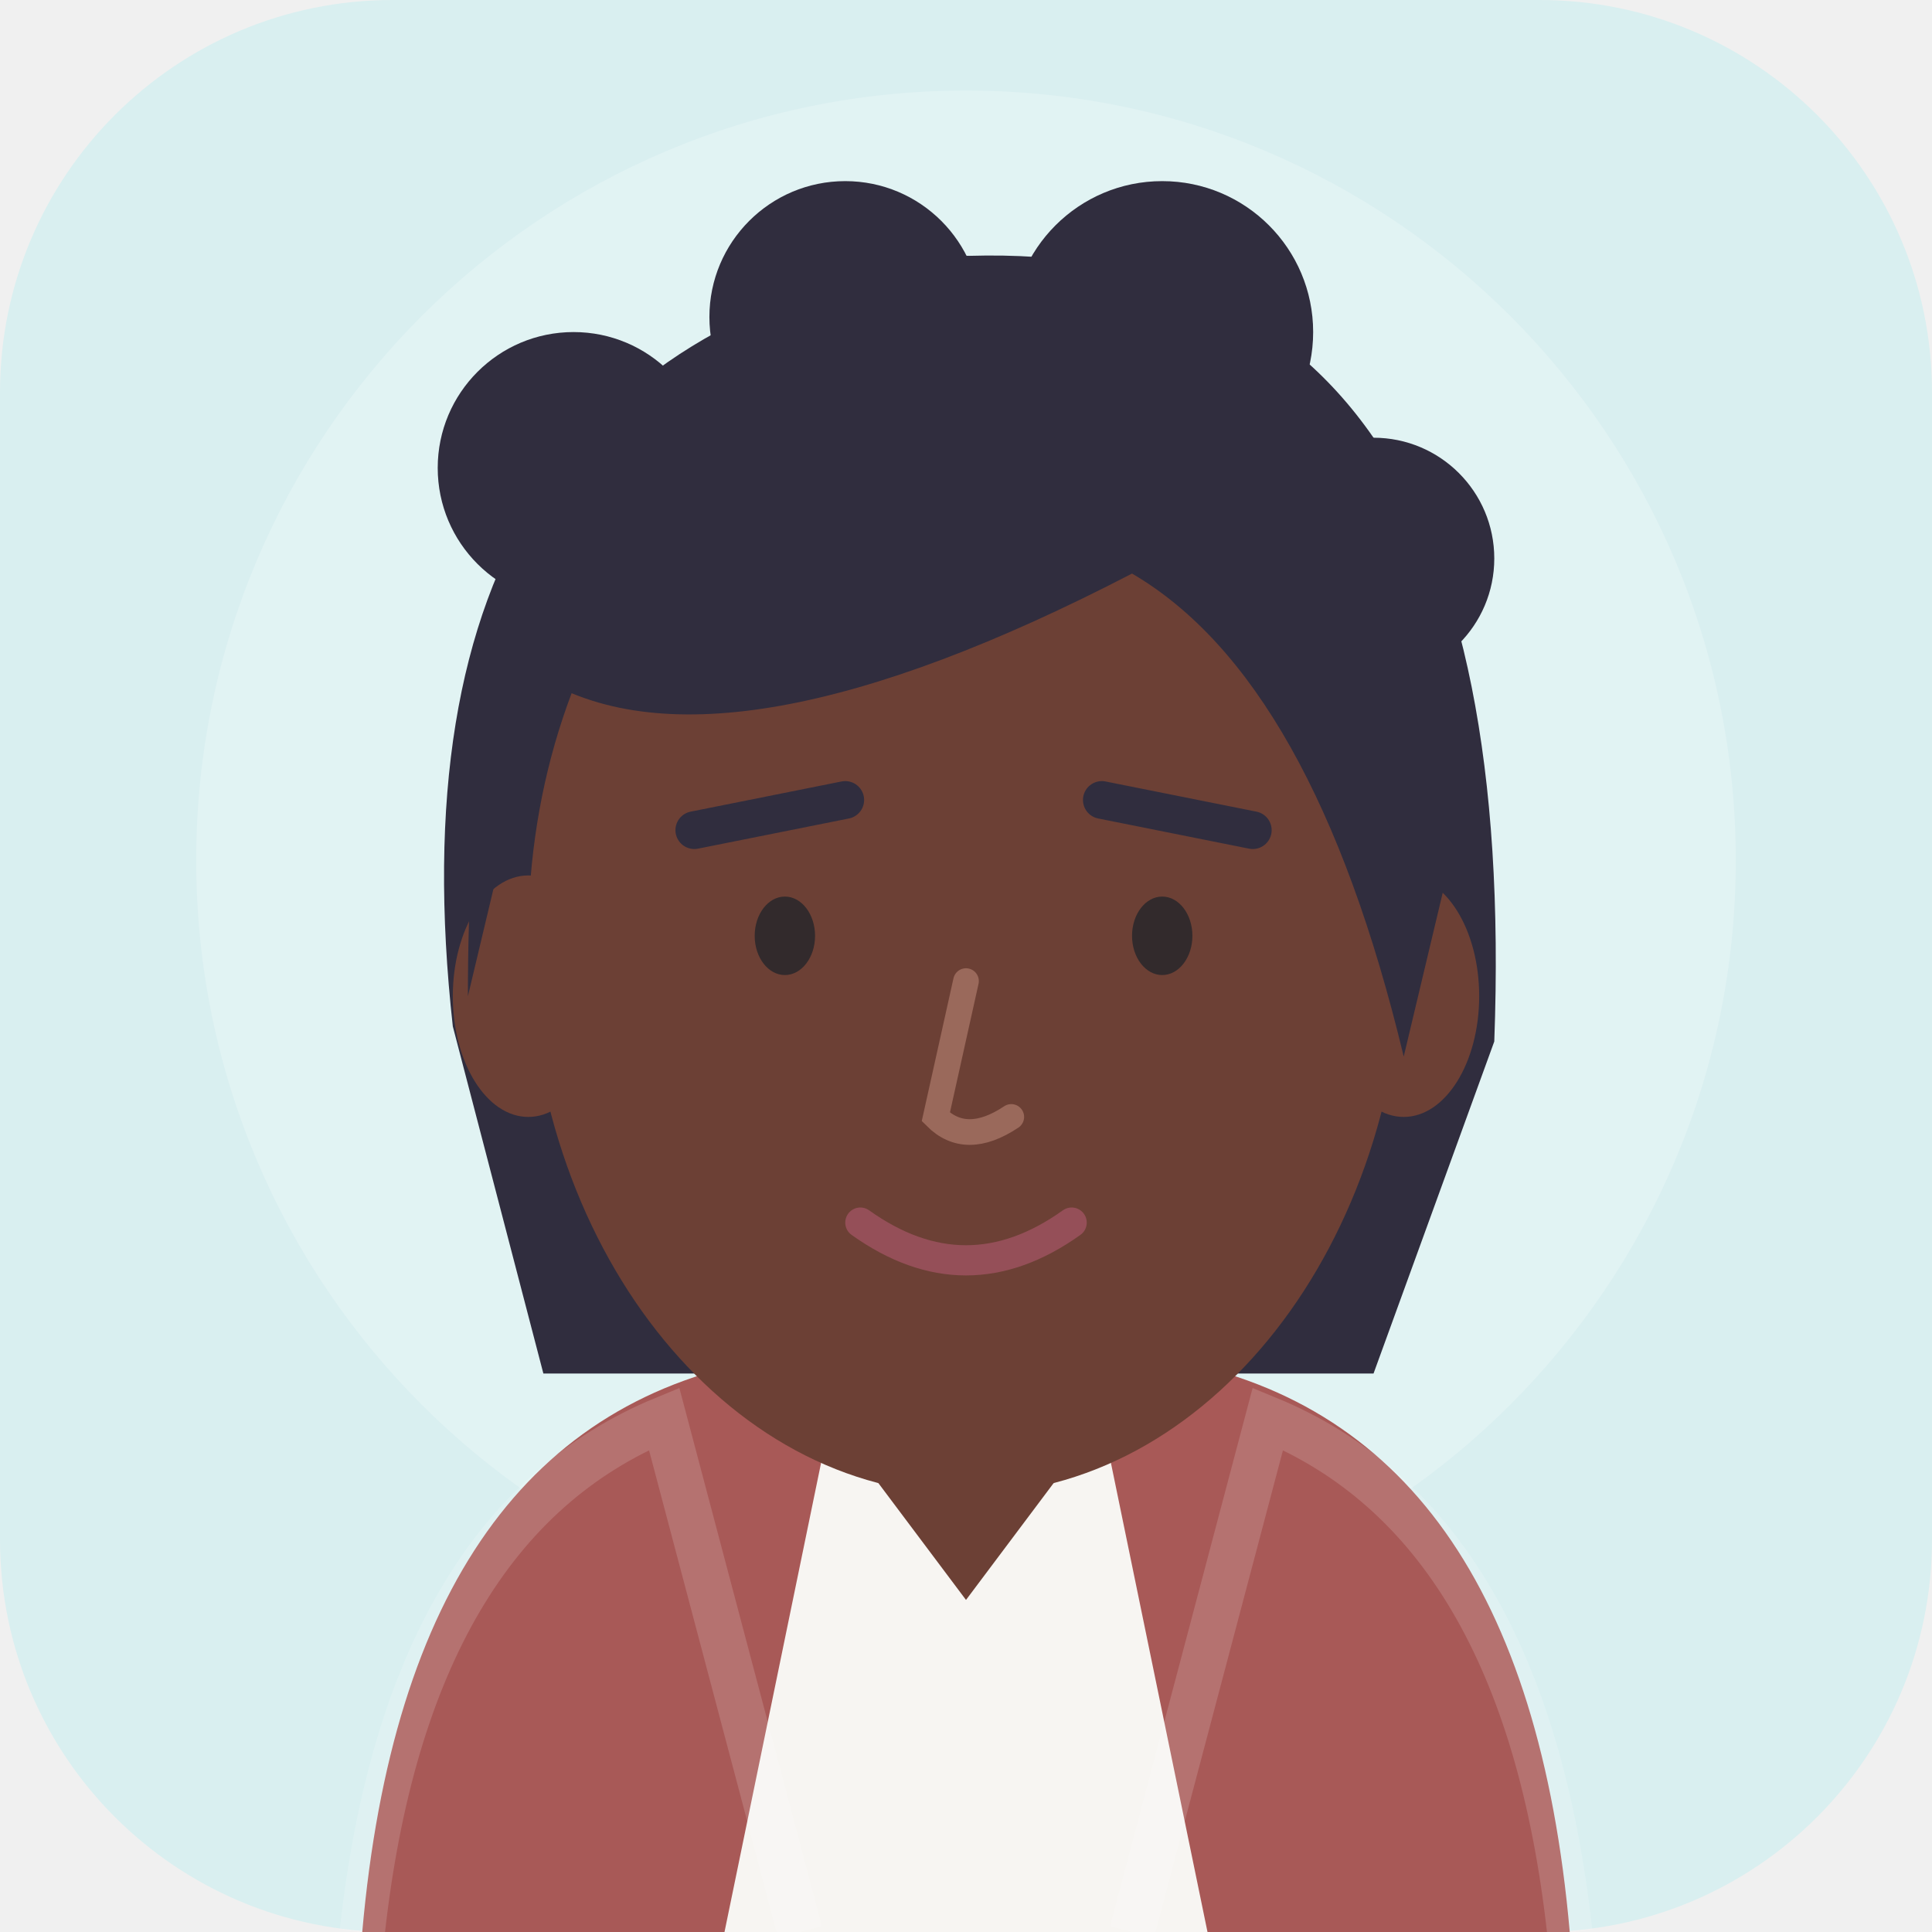
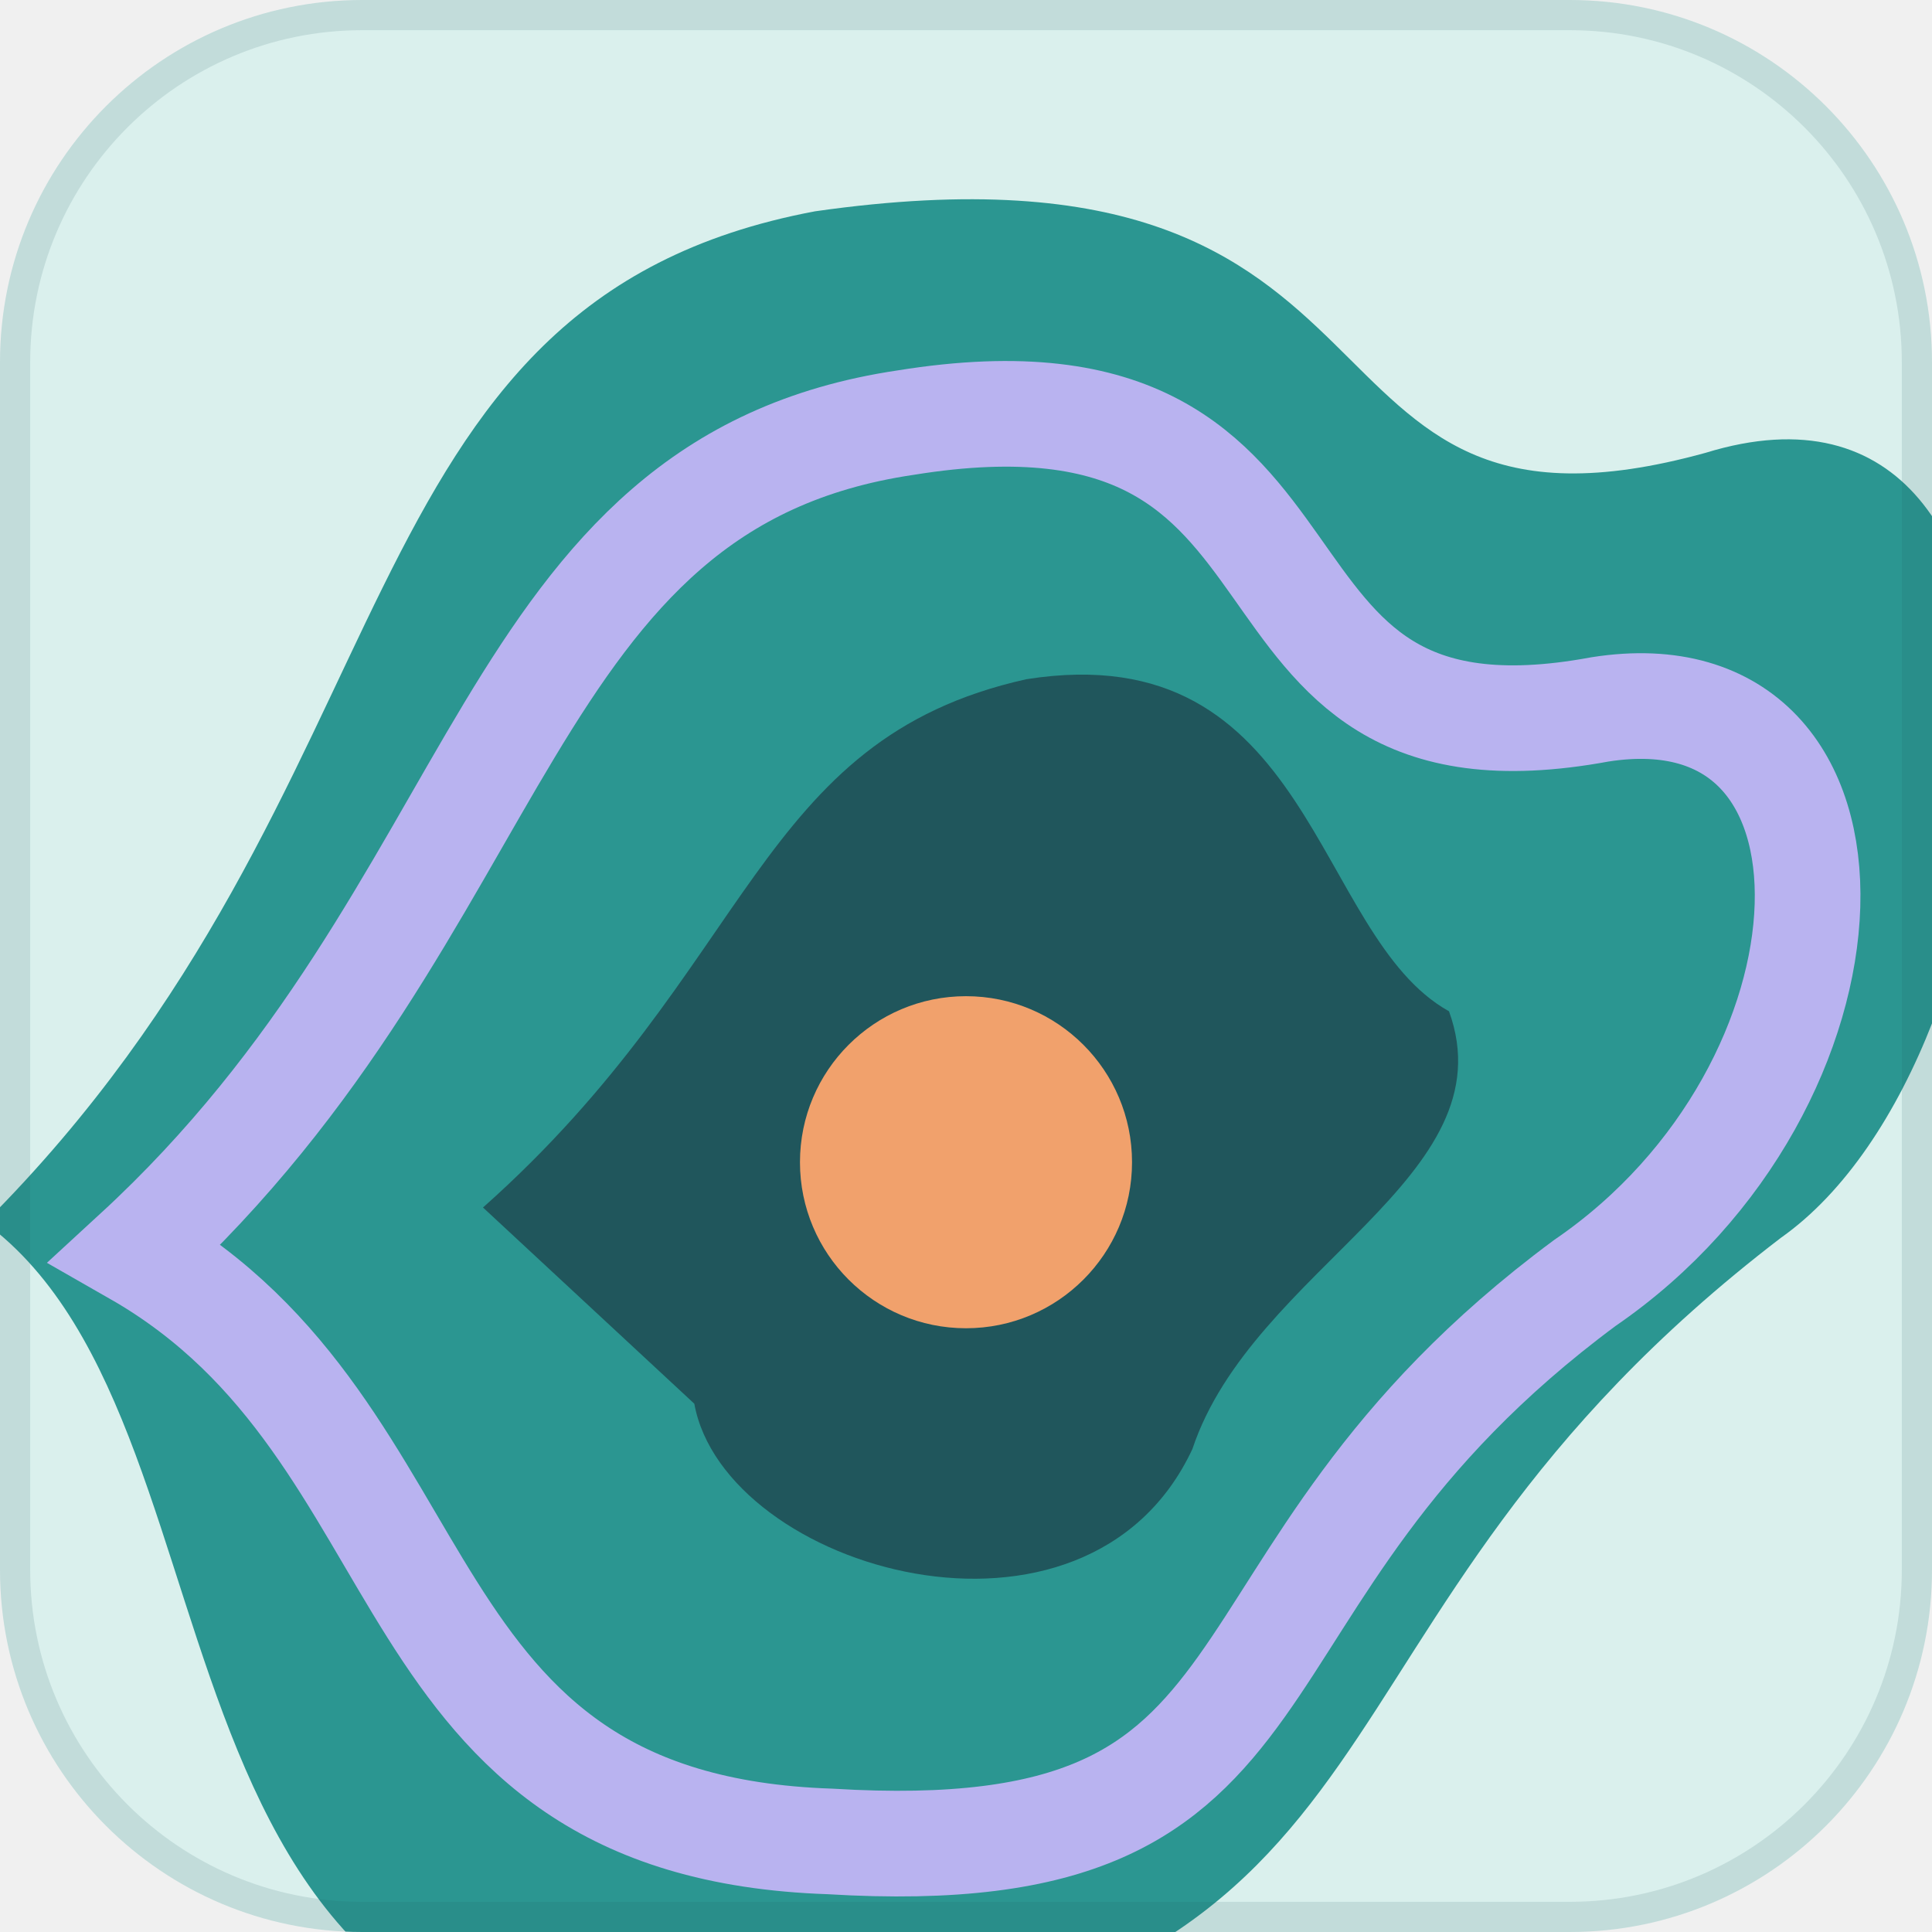
- <svg xmlns="http://www.w3.org/2000/svg" viewBox="0 0 128 128" role="img" aria-label="Illustrated profile avatar">
-   <rect width="128" height="128" rx="26" fill="#d9eff0" />
-   <circle cx="64" cy="57" r="51" fill="#fff" opacity=".22" />
-   <path d="M24 128q3-34 27-38l13 9 13-9q24 4 27 38" fill="#a85957" />
-   <path d="M57 87h14v18q-7 9-14 0Z" fill="#6c4035" />
-   <path d="M55 94l9 12 9-12 7 34H48Z" fill="#f7f5f2" />
-   <path d="M30 68Q25 23 63 17Q101 15 99 69L91 91H36Z" fill="#302d3e" />
-   <ellipse cx="35" cy="66" rx="5" ry="8" fill="#6c4035" />
-   <ellipse cx="93" cy="66" rx="5" ry="8" fill="#6c4035" />
-   <ellipse cx="64" cy="62" rx="29" ry="37" fill="#6c4035" />
-   <path d="M31 66Q31 27 48 24Q58 12 73 20Q91 18 98 49L93 70Q87 45 75 38Q48 52 36 45Z" fill="#302d3e" />
-   <circle cx="38" cy="31" r="9" fill="#302d3e" />
-   <circle cx="56" cy="21" r="9" fill="#302d3e" />
-   <circle cx="77" cy="22" r="10" fill="#302d3e" />
-   <circle cx="91" cy="37" r="8" fill="#302d3e" />
-   <path d="M46 55l10-2M73 53l10 2" stroke="#302d3e" stroke-width="2.5" stroke-linecap="round" />
-   <ellipse cx="52" cy="62" rx="2" ry="2.6" fill="#322a2c" />
-   <ellipse cx="77" cy="62" rx="2" ry="2.6" fill="#322a2c" />
-   <path d="M64 65l-2 9q2 2 5 0" fill="none" stroke="#9a695b" stroke-width="1.7" stroke-linecap="round" />
-   <path d="M57 81q7 5 14 0" fill="none" stroke="#954f58" stroke-width="2" stroke-linecap="round" />
-   <path d="M24 128q3-27 20-34l9 34M104 128q-3-27-20-34l-9 34" fill="none" stroke="#fff" stroke-opacity=".15" stroke-width="3" />
+ <svg xmlns="http://www.w3.org/2000/svg" width="128" height="128" viewBox="0 0 128 128">
+   <defs>
+     <clipPath id="round">
+       <rect width="128" height="128" rx="24" />
+     </clipPath>
+   </defs>
+   <g clip-path="url(#round)">
+     <rect width="128" height="128" fill="#DAF0ED" />
+     <path d="M-1 81C28 52 22 20 54 14C96 8 84 38 113 30C139 22 135 70 118 82C84 108 96 131 52 136C7 142 18 95-1 81Z" fill="#2B9691" />
+     <path d="M9 83C34 60 33 32 60 28C91 23 79 52 106 47C125 44 124 72 105 85C78 105 88 124 55 122C25 121 30 95 9 83Z" stroke="#B9B3F0" stroke-width="7" fill="none" />
+     <path d="M32 80C50 64 50 49 68 45C87 42 87 62 96 67C100 78 83 84 79 96C72 111 48 104 46 93Z" fill="#20565C" />
+     <circle cx="64" cy="77" r="11" fill="#F1A16C" />
+   </g>
+   <rect x="1" y="1" width="126" height="126" rx="23" fill="none" stroke="#20565C" stroke-opacity=".13" stroke-width="2" />
</svg>
